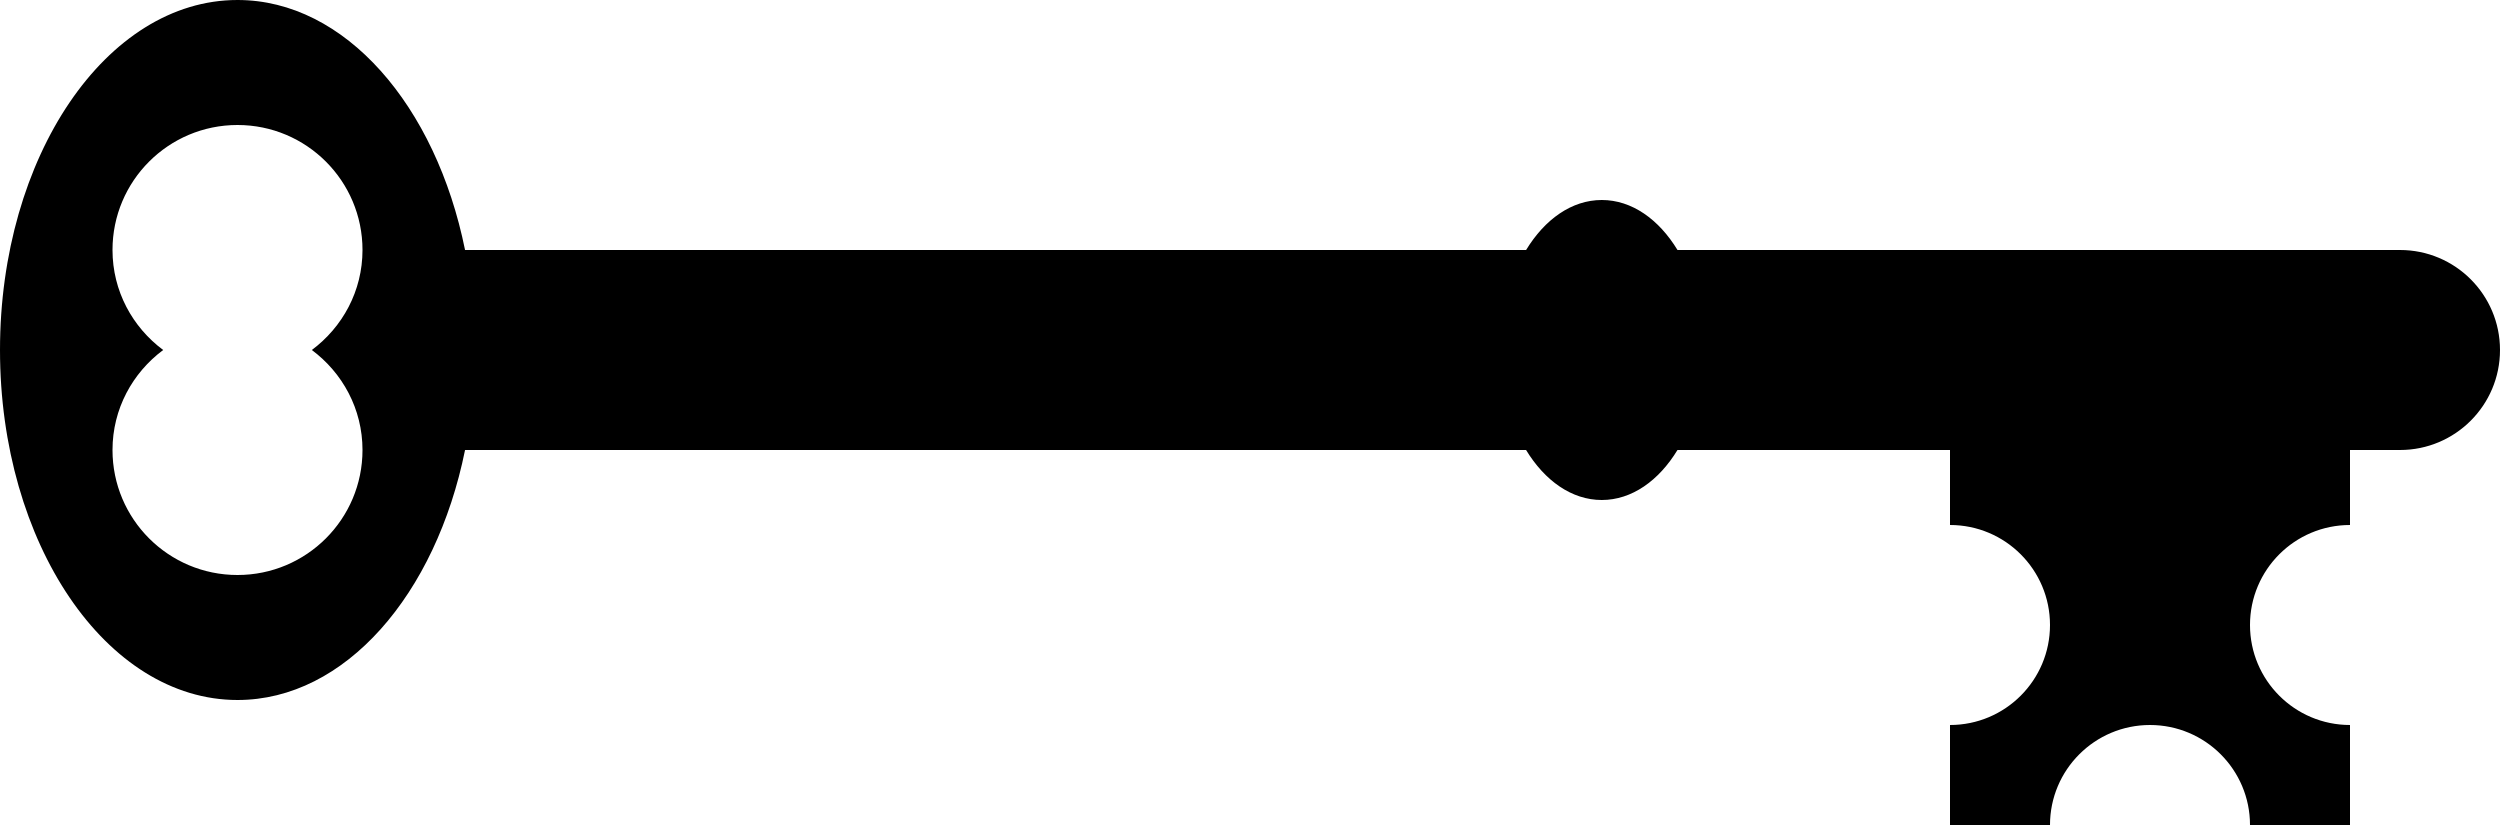
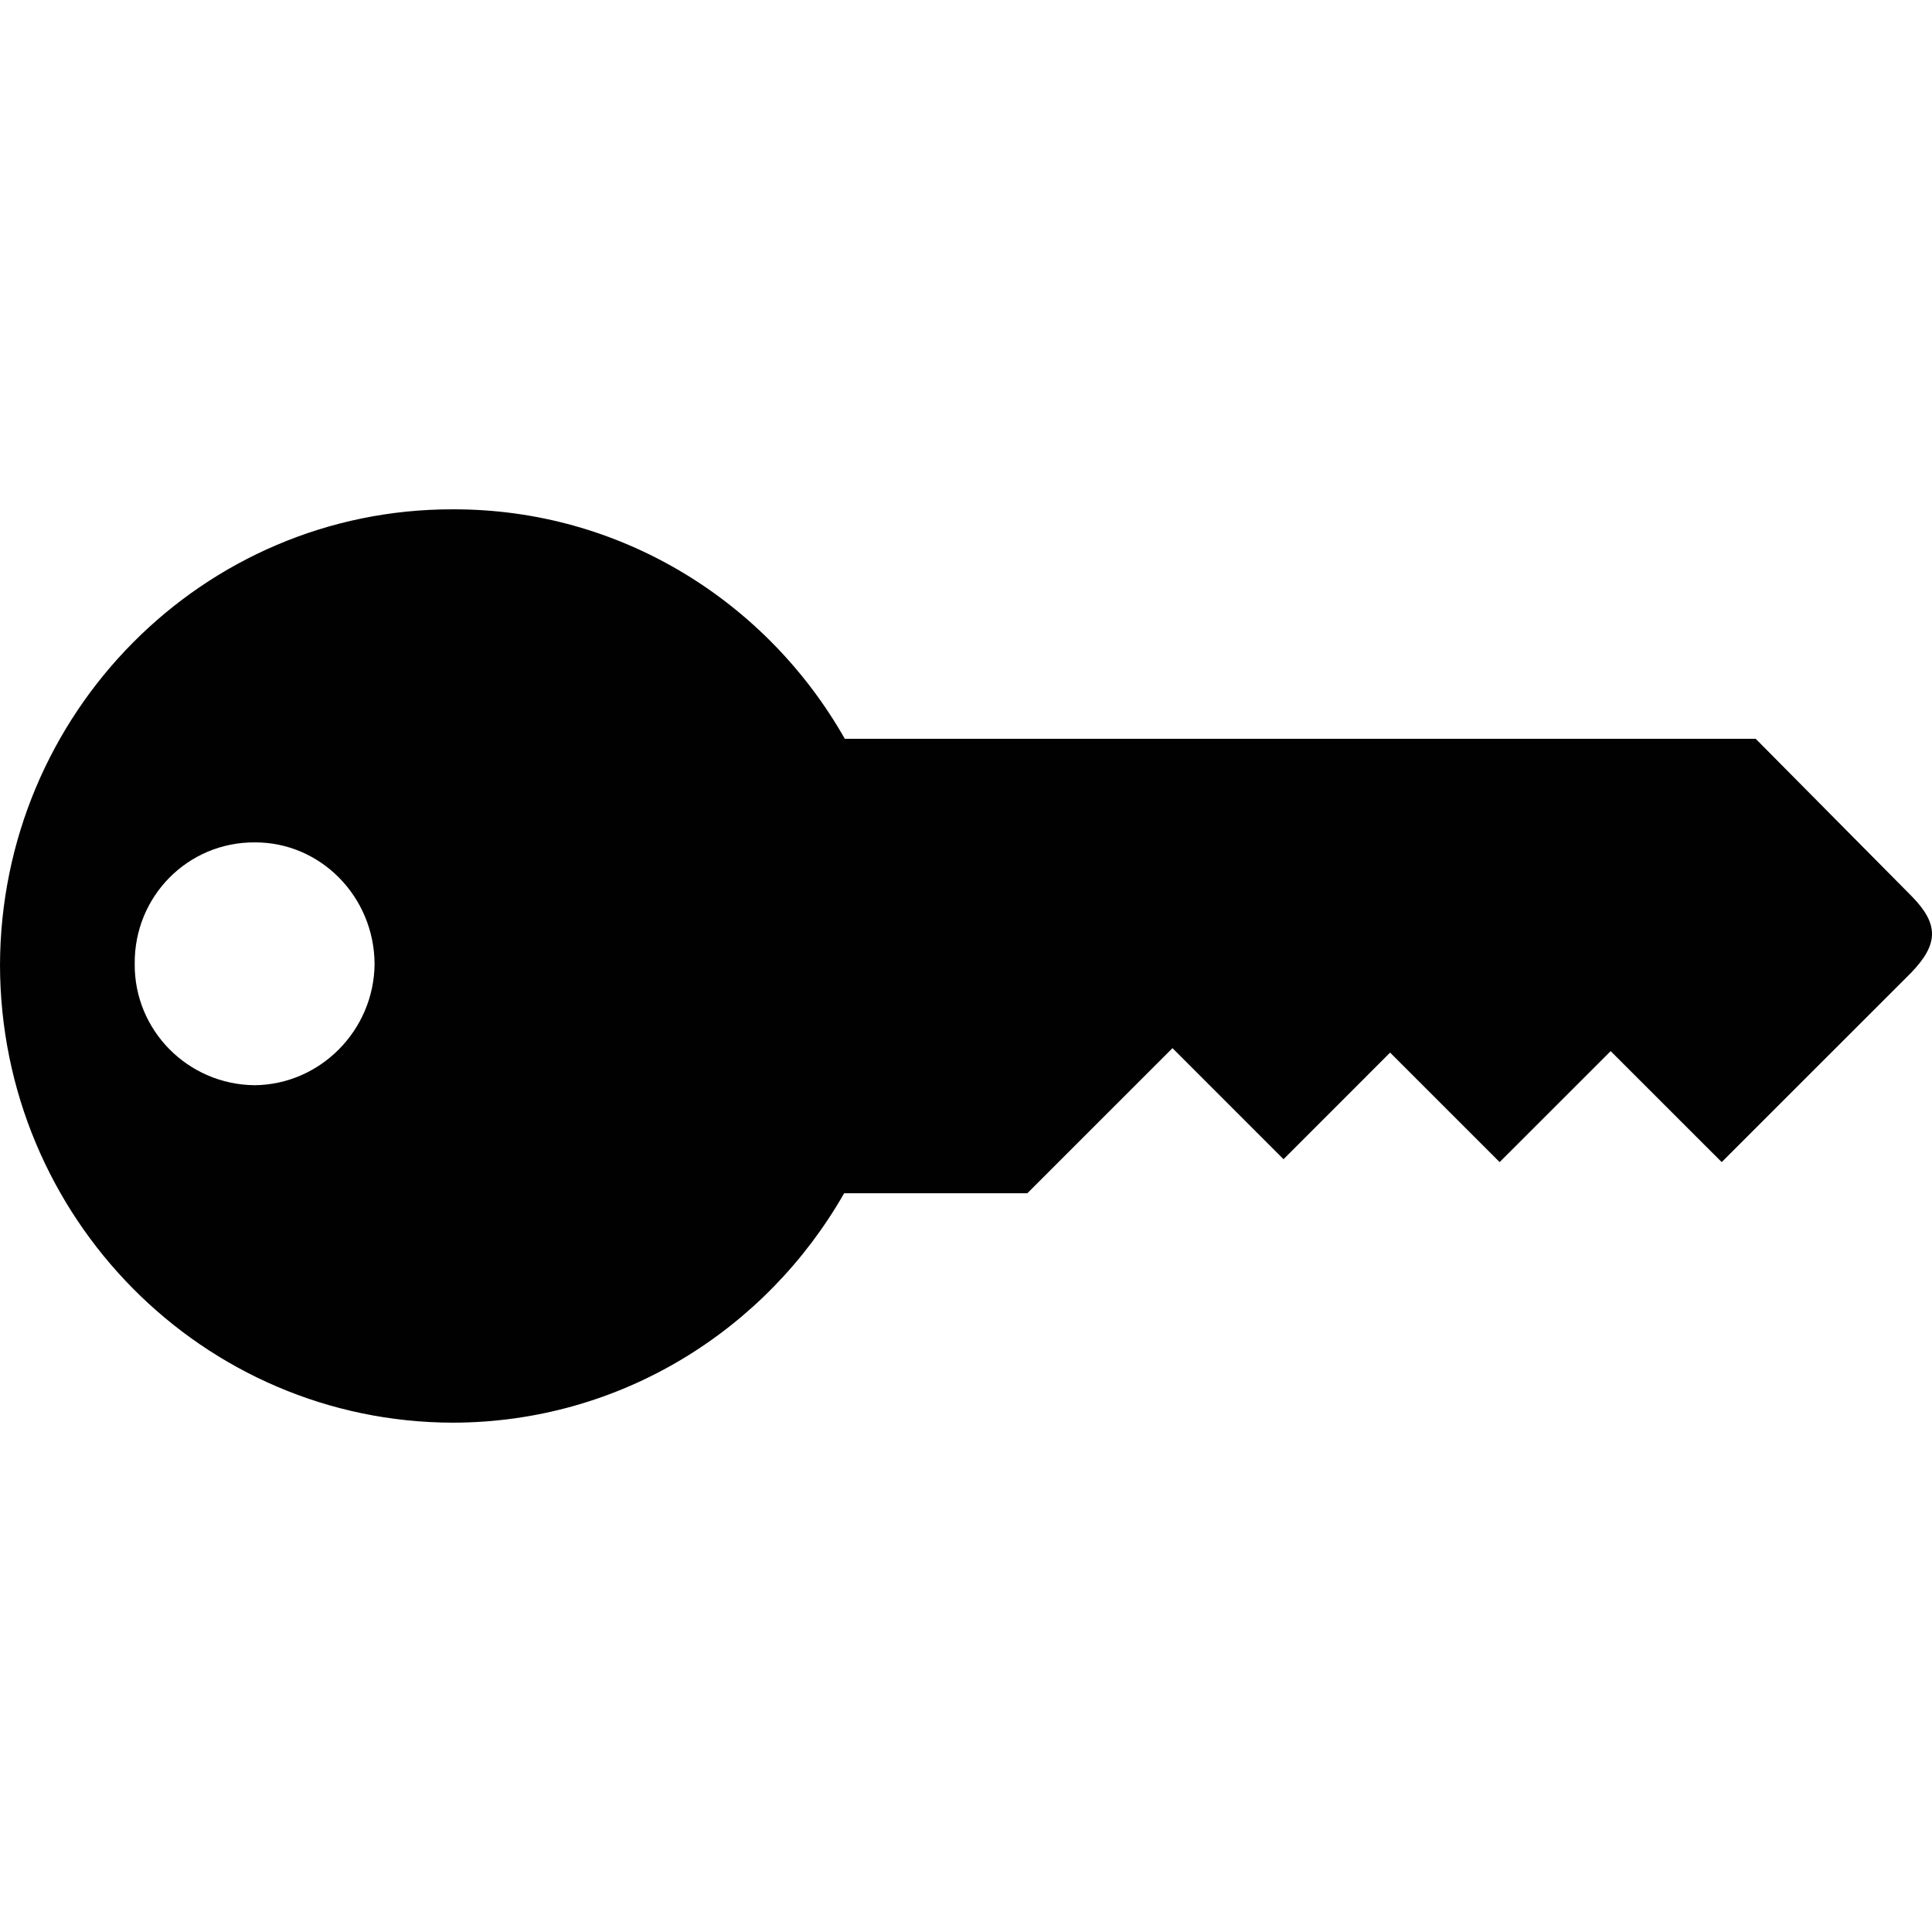
- <svg xmlns="http://www.w3.org/2000/svg" version="1.1" id="Layer_1" x="0px" y="0px" width="100px" height="33px" viewBox="0 0 100 33" enable-background="new 0 0 100 33" xml:space="preserve">
-   <path d="M96,10H67.1c-0.745-1.225-1.824-2-3.028-2s-2.283,0.775-3.028,2H18.602C17.434,4.219,13.803,0,9.5,0C4.253,0,0,6.268,0,14  s4.253,14,9.5,14c4.303,0,7.934-4.219,9.102-10h42.441c0.745,1.225,1.824,2,3.028,2s2.283-0.775,3.028-2H78v3c2.209,0,4,1.791,4,4  s-1.791,4-4,4v4h4c0-2.209,1.791-4,4-4s4,1.791,4,4h4v-4c-2.209,0-4-1.791-4-4s1.791-4,4-4v-3h2c2.209,0,4-1.791,4-4  S98.209,10,96,10z M14.5,18c0,2.762-2.238,5-5,5s-5-2.238-5-5c0-1.644,0.803-3.089,2.027-4C5.303,13.089,4.5,11.644,4.5,10  c0-2.762,2.238-5,5-5s5,2.238,5,5c0,1.644-0.803,3.089-2.027,4C13.697,14.911,14.5,16.356,14.5,18z" />
+ <svg xmlns="http://www.w3.org/2000/svg" version="1.0" id="Layer_1" x="0px" y="0px" width="100px" height="100px" viewBox="0 0 100 47.275" enable-background="new 0 0 100 100" xml:space="preserve">
+   <path fill="#010101" d="M98.923,19.999l-8.049-8.122H43.727C39.696,4.775,32.131-0.019,23.446,0C10.507-0.027,0.029,10.559,0,23.599  C0.029,36.67,10.507,47.255,23.446,47.275c8.661-0.014,16.209-4.793,20.247-11.876h9.483l7.512-7.51l5.747,5.749l5.517-5.518  l5.669,5.667l5.747-5.744l5.747,5.744l9.809-9.805C100.341,22.505,100.377,21.469,98.923,19.999z M13.18,29.808  c-3.458-0.032-6.239-2.846-6.207-6.286c-0.032-3.487,2.749-6.299,6.207-6.283c3.401-0.018,6.182,2.796,6.208,6.283  C19.363,26.962,16.582,29.775,13.18,29.808z" />
</svg>
